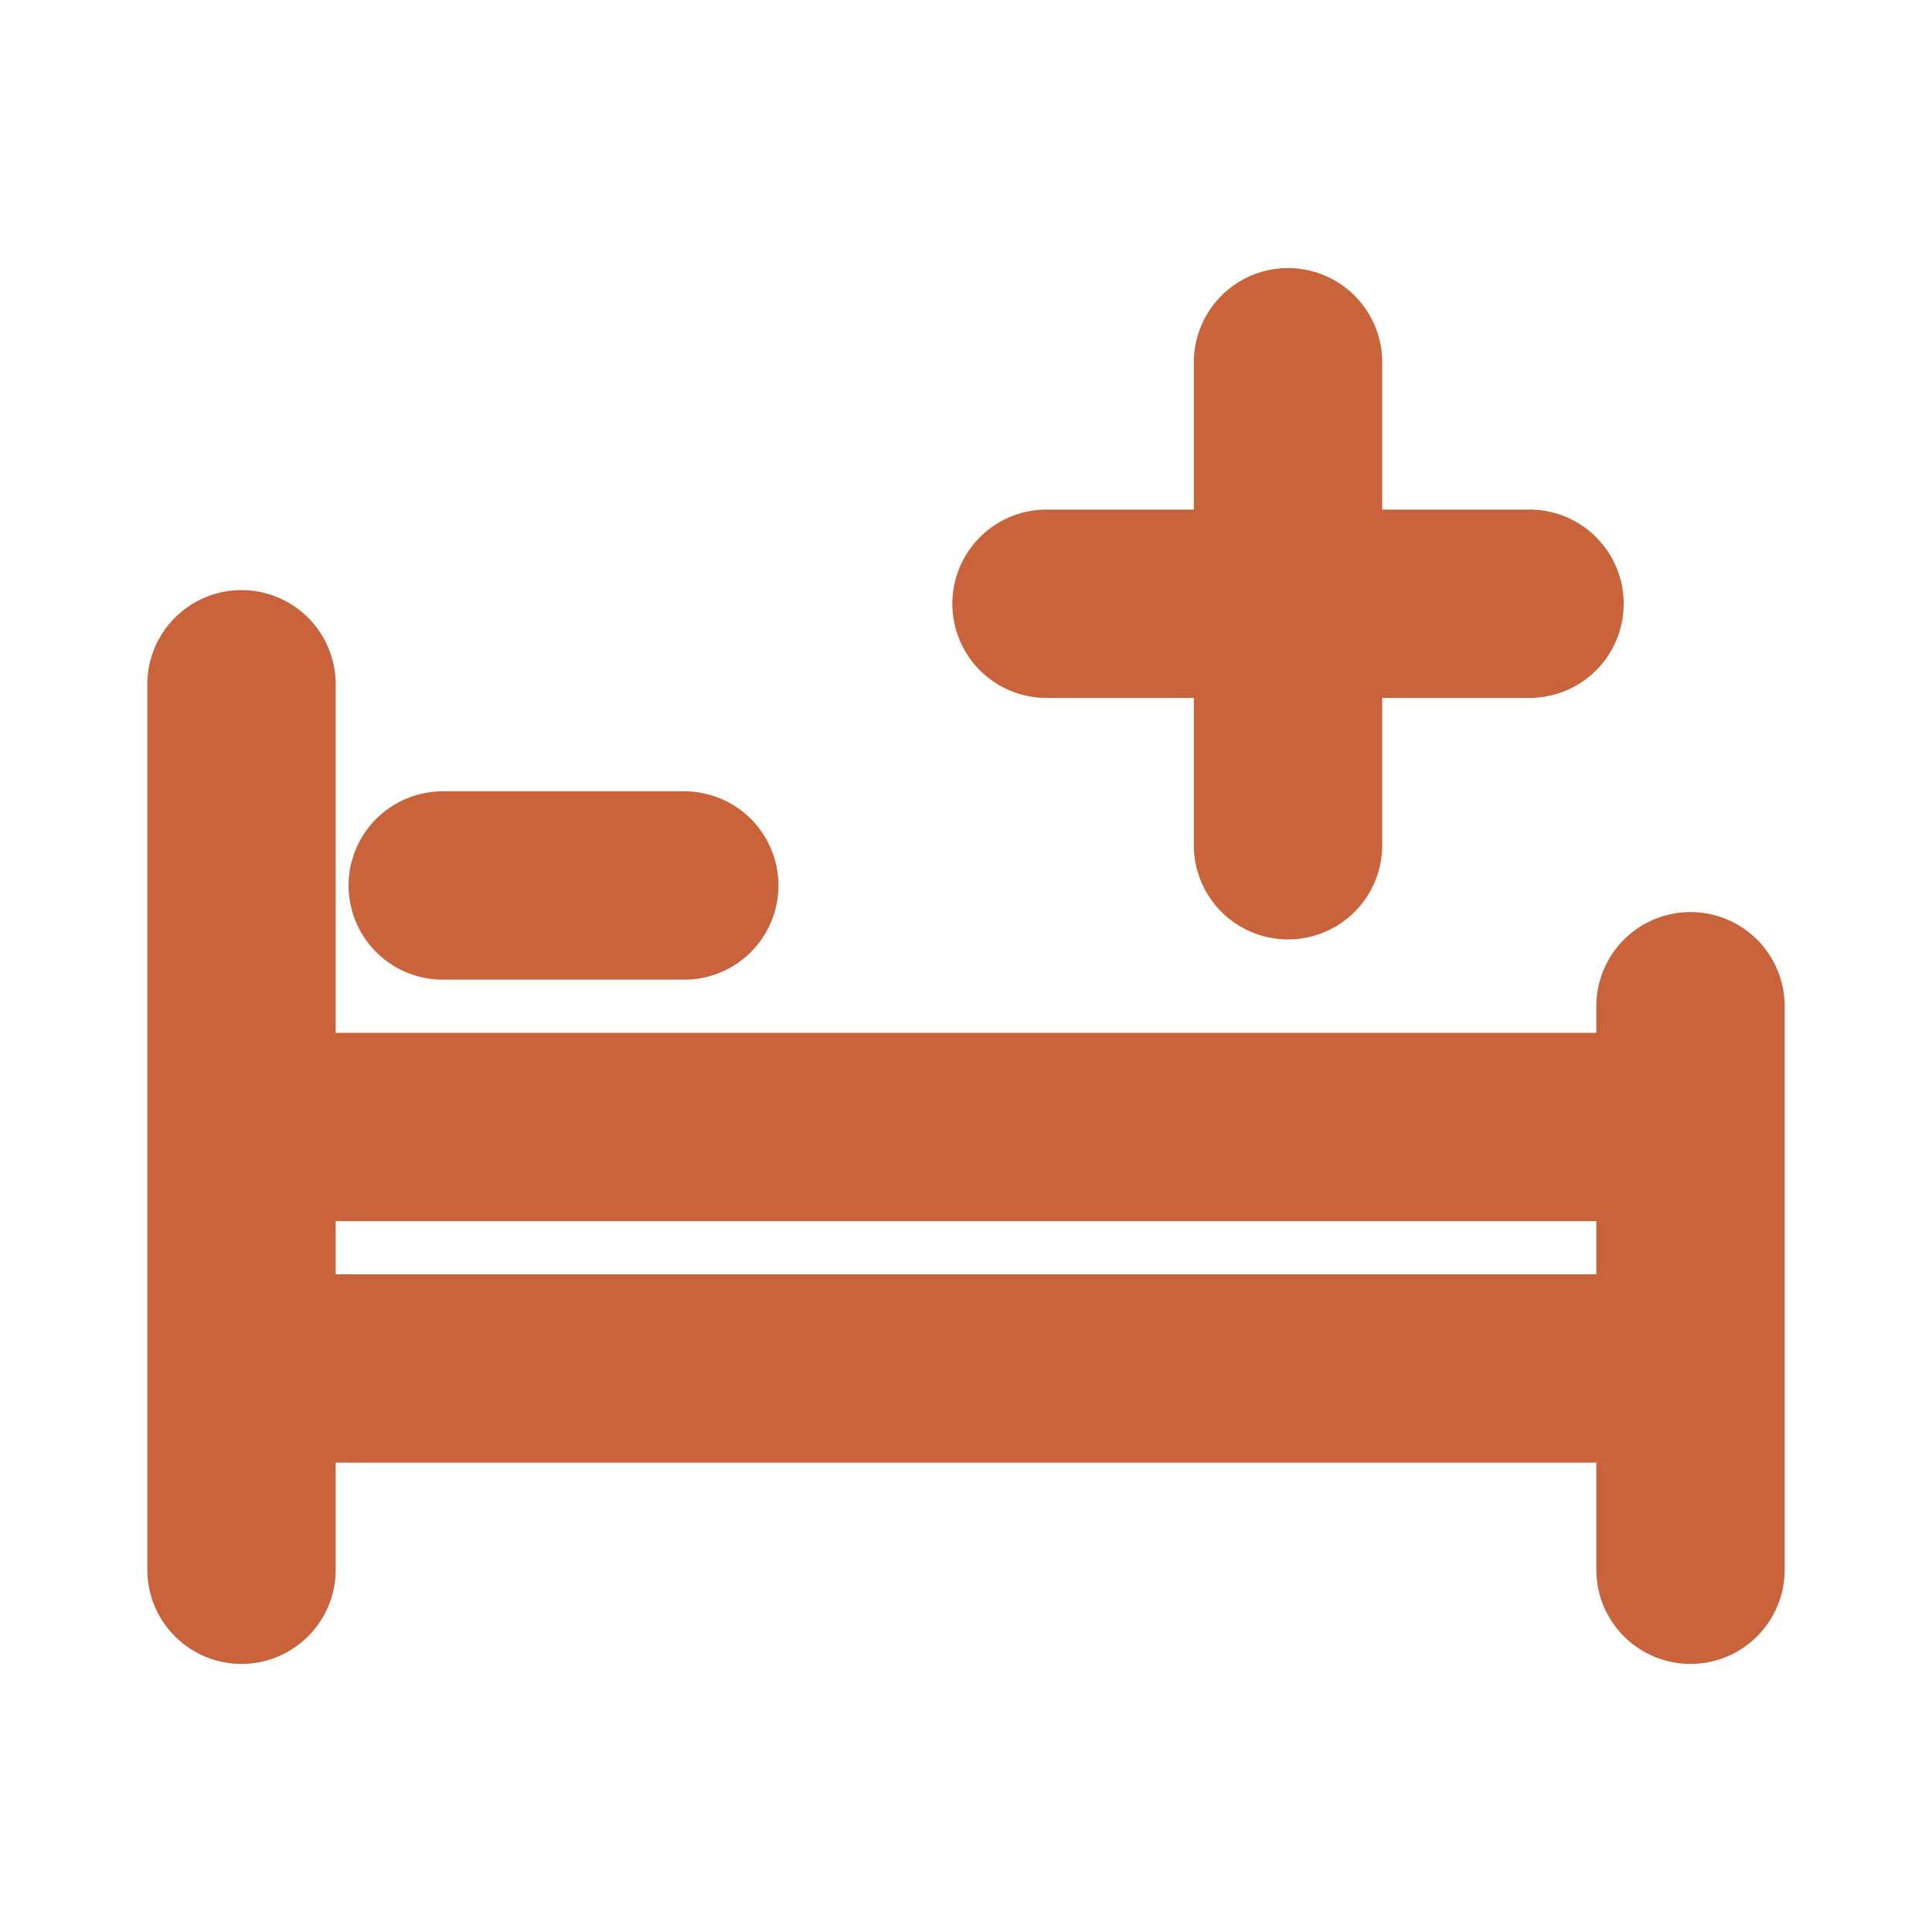
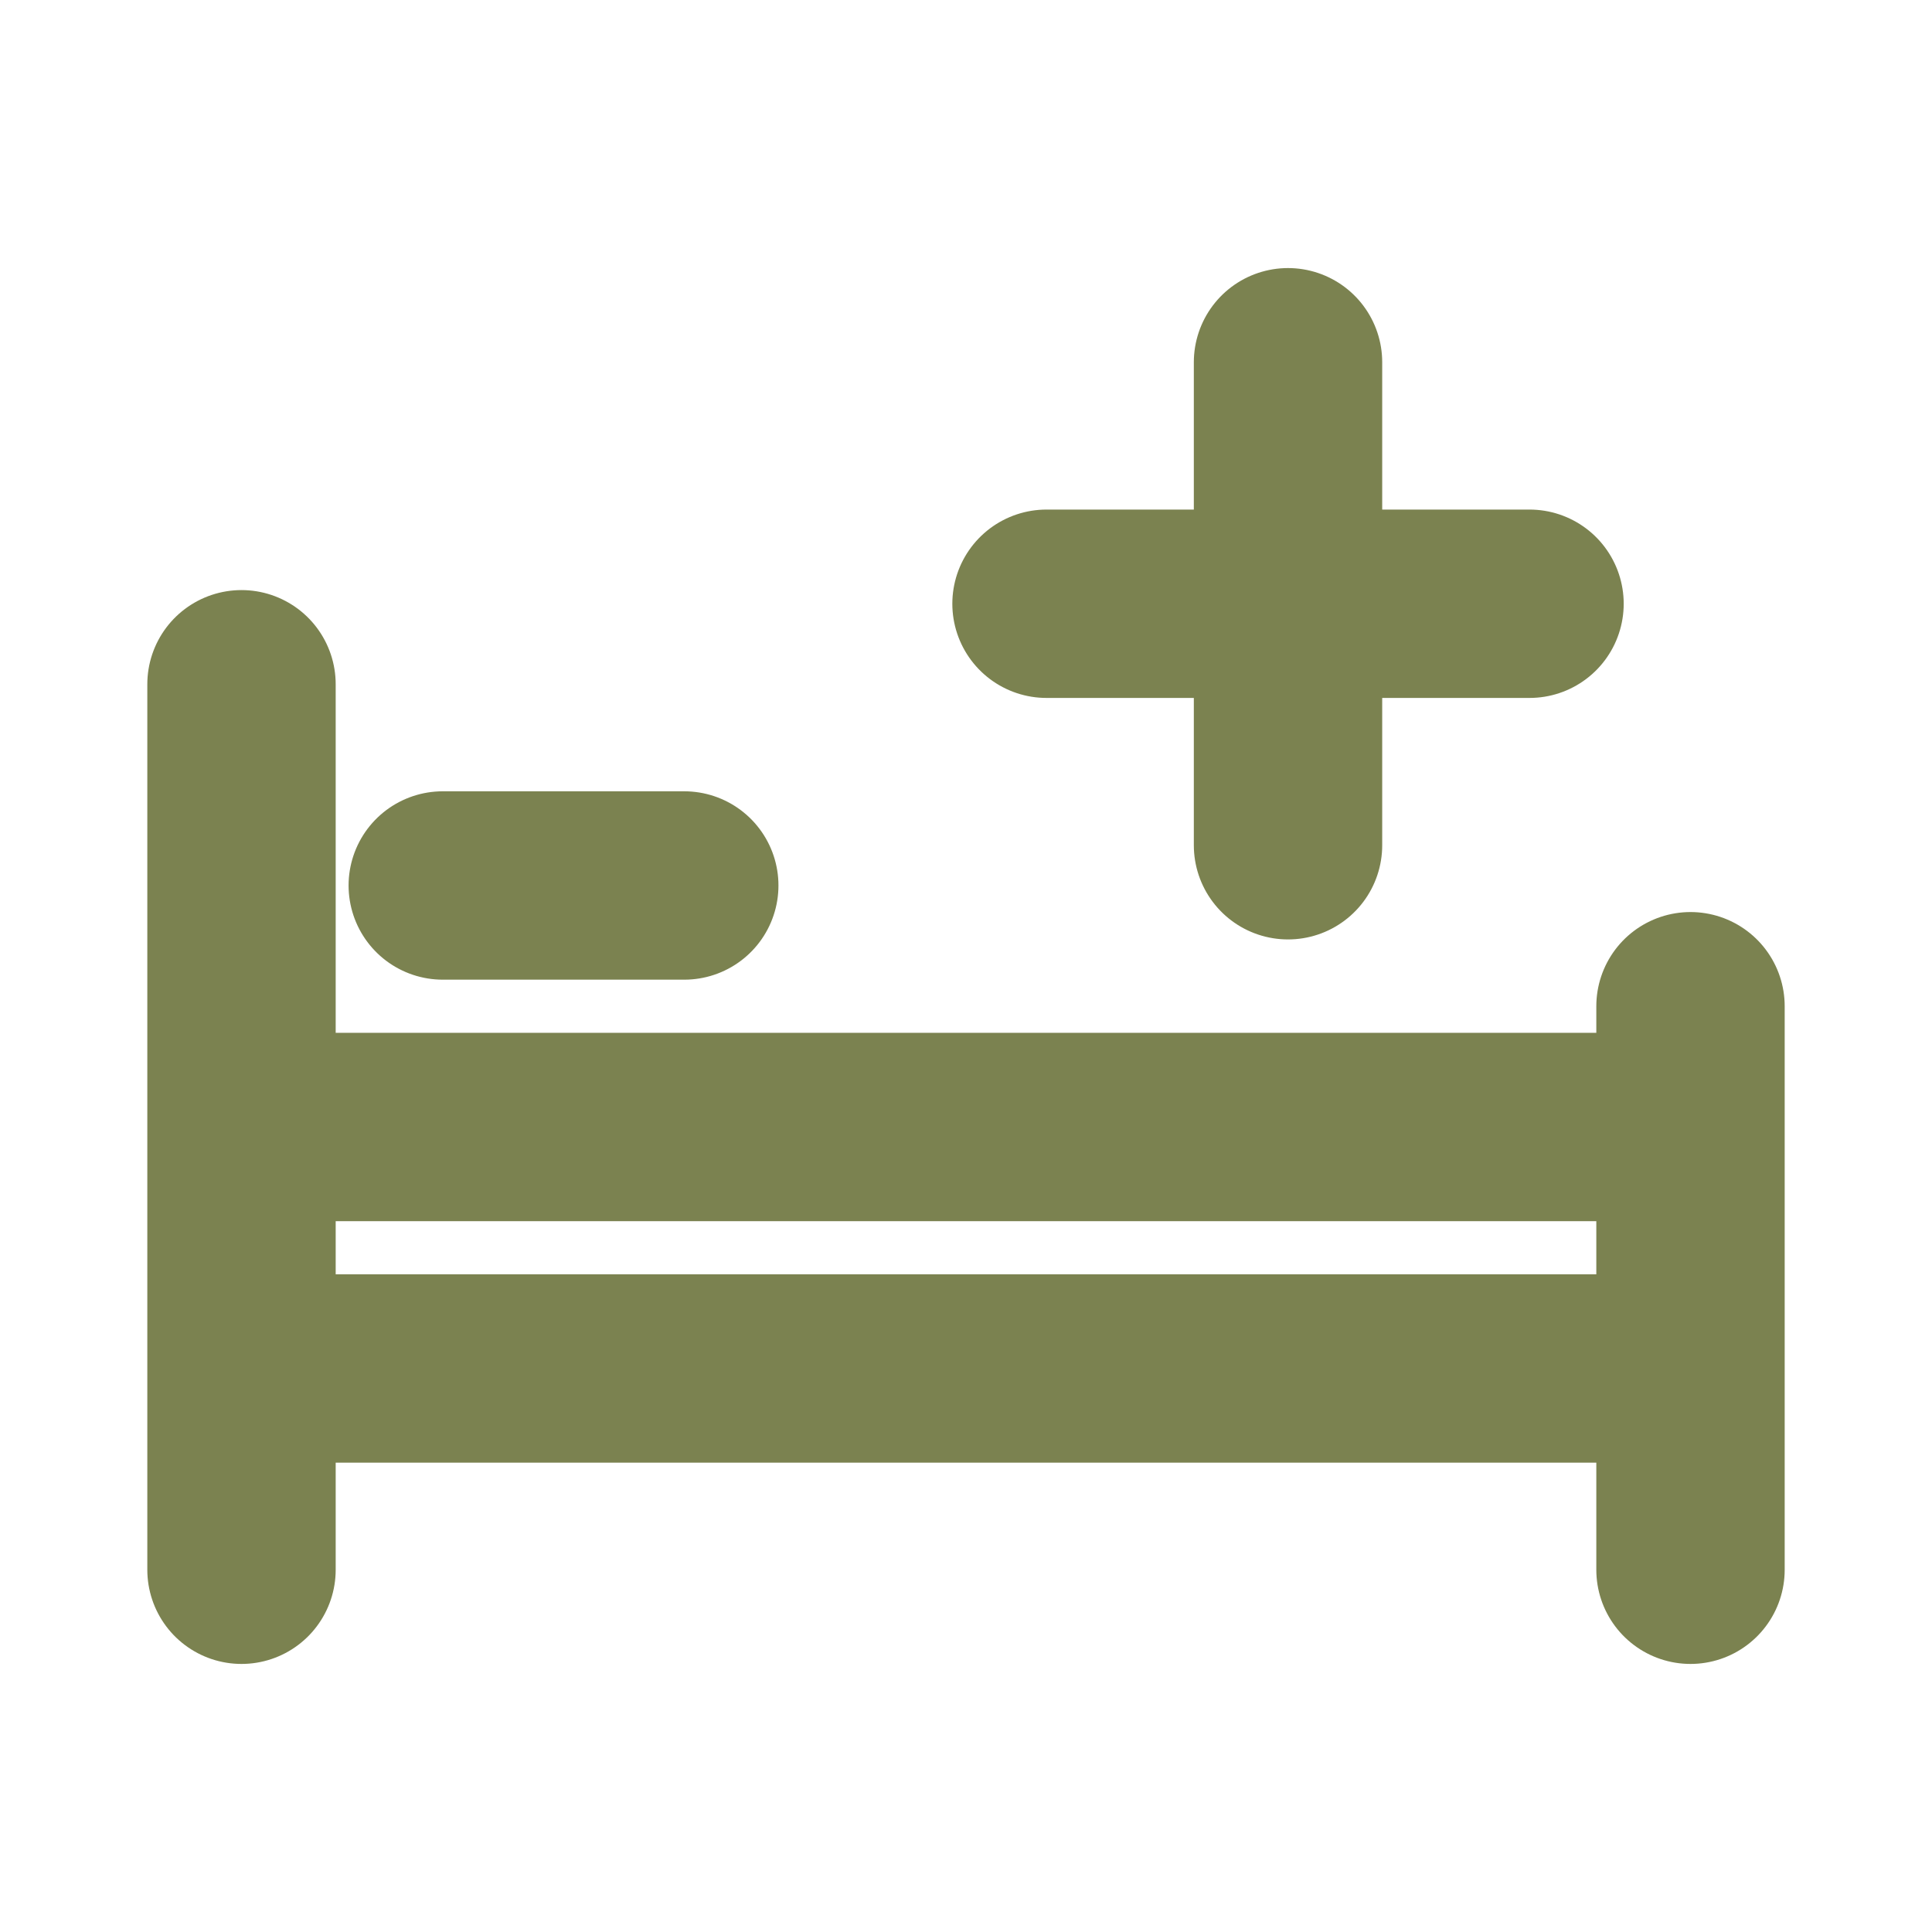
<svg xmlns="http://www.w3.org/2000/svg" width="40" height="40" viewBox="0 0 40 40" fill="none">
-   <path d="M5 14.167V32.5M35 20.833V32.5M21.667 12.5H31.667M9.167 18.333H14.167M5 23.333H35M5 28.333H35M26.667 7.5V17.5" stroke="#c9633b" stroke-width="3.9" stroke-linecap="round" stroke-linejoin="round" />
+   <path d="M5 14.167V32.5M35 20.833V32.5M21.667 12.5H31.667M9.167 18.333H14.167M5 23.333H35M5 28.333H35M26.667 7.5V17.5" stroke="#7b8250" stroke-width="3.9" stroke-linecap="round" stroke-linejoin="round" />
</svg>
